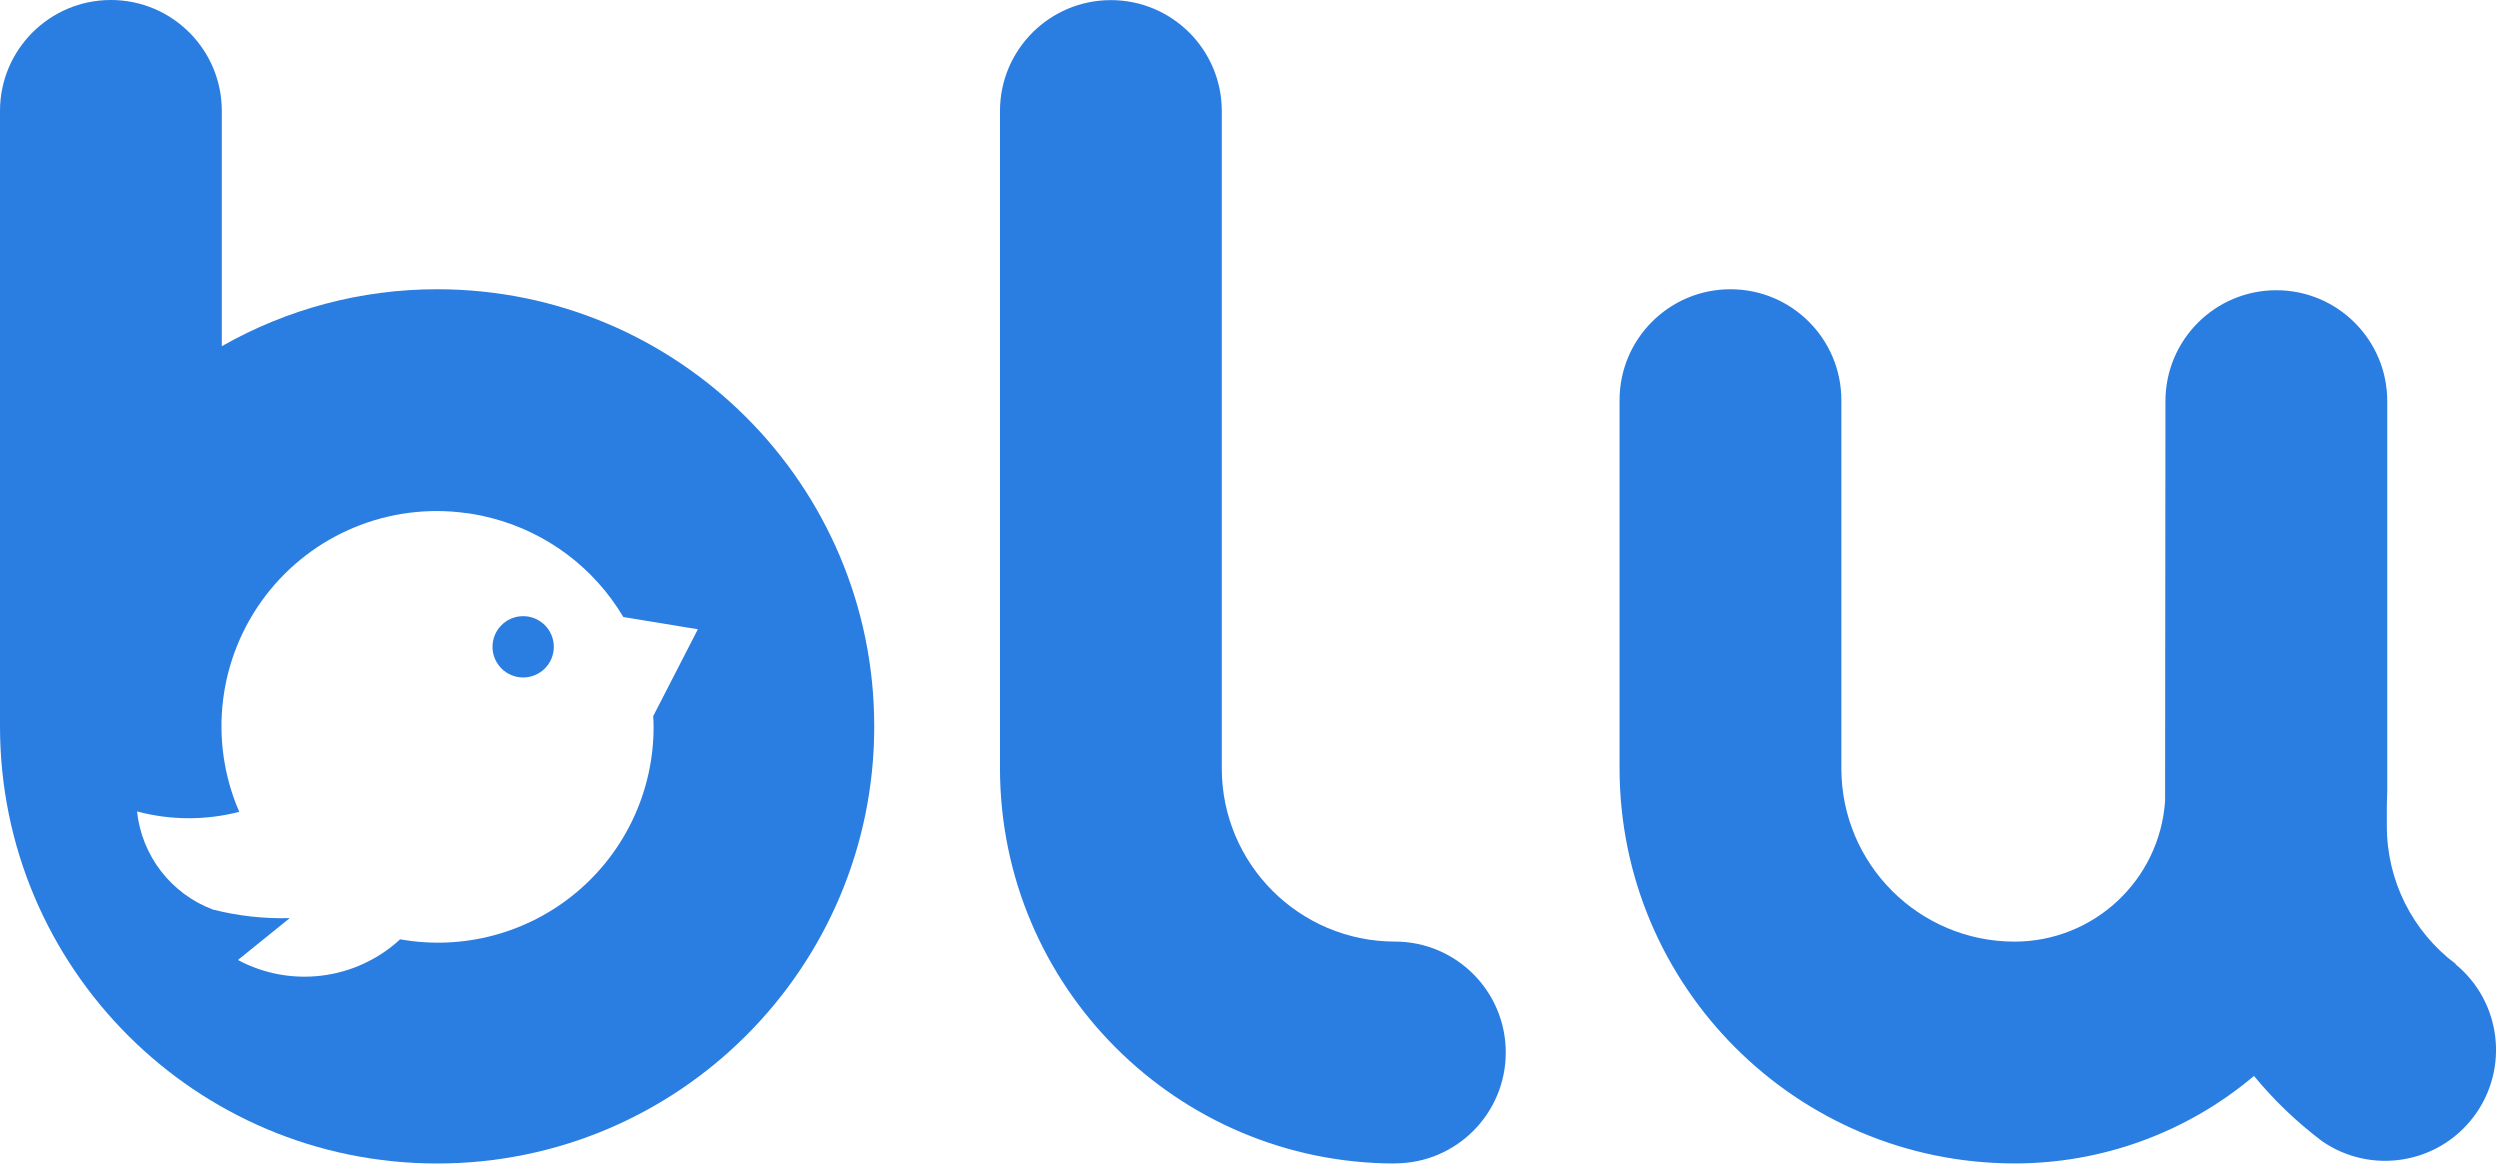
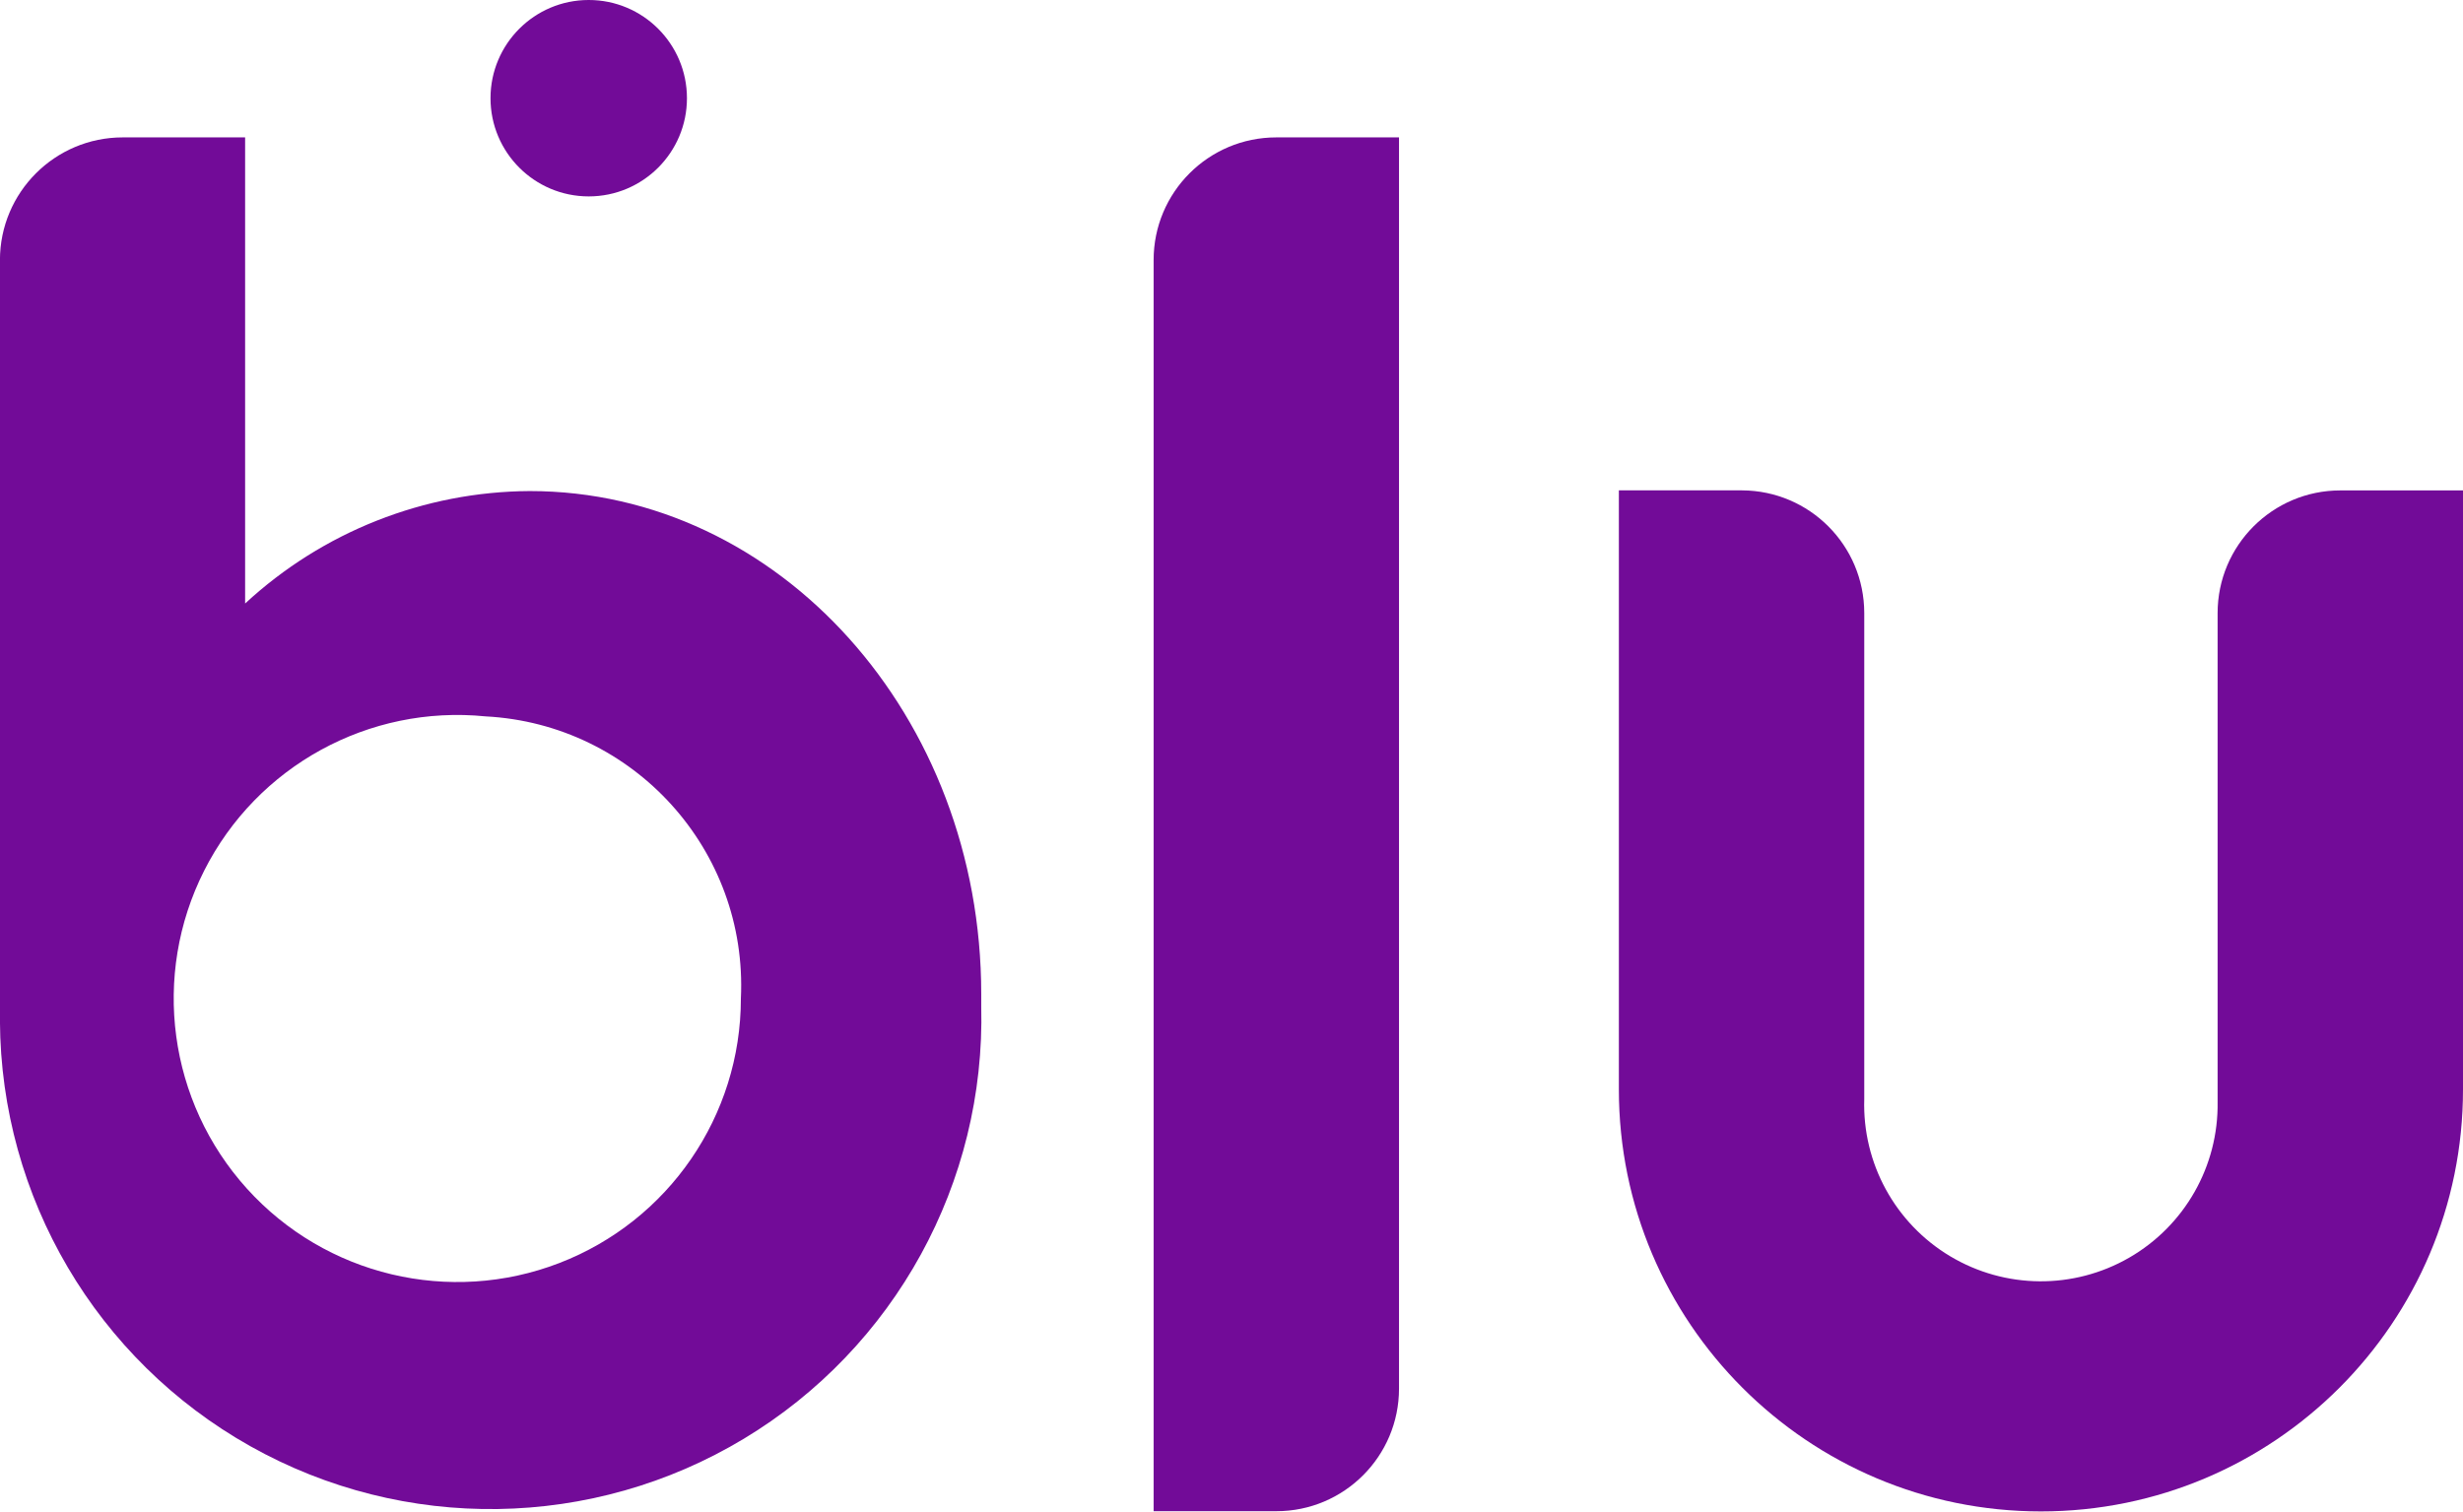
- <svg xmlns="http://www.w3.org/2000/svg" width="43.146" height="20.08" viewBox="0 0 43.146 20.08">
+ <svg xmlns="http://www.w3.org/2000/svg" width="46.492" height="28.536" viewBox="0 0 46.492 28.536">
  <defs>
    <style>
-             .cls-1{fill:#2a7de1}
+             .cls-1,.cls-2{fill:#720b98}.cls-1{fill-rule:evenodd}
        </style>
  </defs>
-   <g id="Group_6299" transform="translate(-729.695 -432.818)">
-     <g id="Group_103" transform="translate(746.953 432.82)">
-       <path id="Path_201" d="M920.746 452.917a6.823 6.823 0 0 1-6.815-6.815v-11.349a1.914 1.914 0 1 1 3.828 0V446.1a2.99 2.99 0 0 0 2.987 2.987 1.914 1.914 0 1 1 0 3.828z" class="cls-1" transform="translate(-913.931 -432.839)" />
-     </g>
-     <path id="Path_202" d="M1042.555 497.744a2.967 2.967 0 0 1-1.191-2.387v-.345c0-.086.007-.171.007-.257v-6.726a1.914 1.914 0 1 0-3.828 0l-.006 6.9a2.606 2.606 0 0 1-2.6 2.428 2.99 2.99 0 0 1-2.987-2.987v-6.358a1.914 1.914 0 0 0-3.828 0v6.358a6.823 6.823 0 0 0 6.815 6.815 6.4 6.4 0 0 0 4.134-1.51 6.9 6.9 0 0 0 1.176 1.126 1.914 1.914 0 0 0 2.3-3.056z" class="cls-1" transform="translate(-270.476 -48.288)" />
-     <g id="Group_105" transform="translate(729.695 432.818)">
-       <path id="Path_203" d="M737.239 437.81a7.5 7.5 0 0 0-3.716.983v-4.061a1.914 1.914 0 1 0-3.828 0v10.622a7.544 7.544 0 1 0 7.544-7.544zm3.736 7.554a3.72 3.72 0 0 1-4.374 3.665 2.436 2.436 0 0 1-2.8.357l.895-.723a4.847 4.847 0 0 1-1.329-.148 2.041 2.041 0 0 1-1.307-1.693 3.476 3.476 0 0 0 1.764.007 3.713 3.713 0 0 1 3.922-5.155h.007c.078.011.155.023.231.039l.1.023.092.022a3.73 3.73 0 0 1 2.277 1.709l1.286.211-.771 1.5q.007.091.007.185z" class="cls-1" transform="translate(-729.695 -432.818)" />
-       <g id="Group_104" transform="translate(8.5 10.634)">
-         <circle id="Ellipse_30" cx=".529" cy=".529" r=".529" class="cls-1" />
-       </g>
-     </g>
+   <g id="Group_7358" transform="translate(-156.293 -166.954)">
+     <path id="Path_6229" d="M327.082 165.51a1.854 1.854 0 1 1-1.852 1.852 1.854 1.854 0 0 1 1.852-1.852" class="cls-1" transform="translate(-159.678 1.444)" />
+     <path id="Path_6230" d="M477.522 232.005v9.177a3.336 3.336 0 1 0 6.67.056v-9.232a2.317 2.317 0 0 1 2.315-2.315h2.317V241a7.967 7.967 0 1 1-15.934 0v-11.31h2.324a2.317 2.317 0 0 1 2.308 2.315" class="cls-2" transform="translate(-286.039 -53.478)" />
+     <path id="Path_6231" d="M417.455 183.49h2.317v23.622a2.315 2.315 0 0 1-2.317 2.315h-2.315v-23.62a2.315 2.315 0 0 1 2.315-2.317" class="cls-1" transform="translate(-237.071 -13.942)" />
+     <path id="Path_6232" d="M265.667 183.49v8.8a7.975 7.975 0 0 1 5.373-2.123c4.707 0 8.522 4.251 8.522 9.494v.232a9.263 9.263 0 1 1-18.523.278v-14.364a2.318 2.318 0 0 1 2.317-2.317zm4.539 10.931a5.353 5.353 0 1 0 4.819 5.326 5.091 5.091 0 0 0-4.819-5.326" class="cls-2" transform="translate(-104.747 -13.942)" />
  </g>
</svg>
